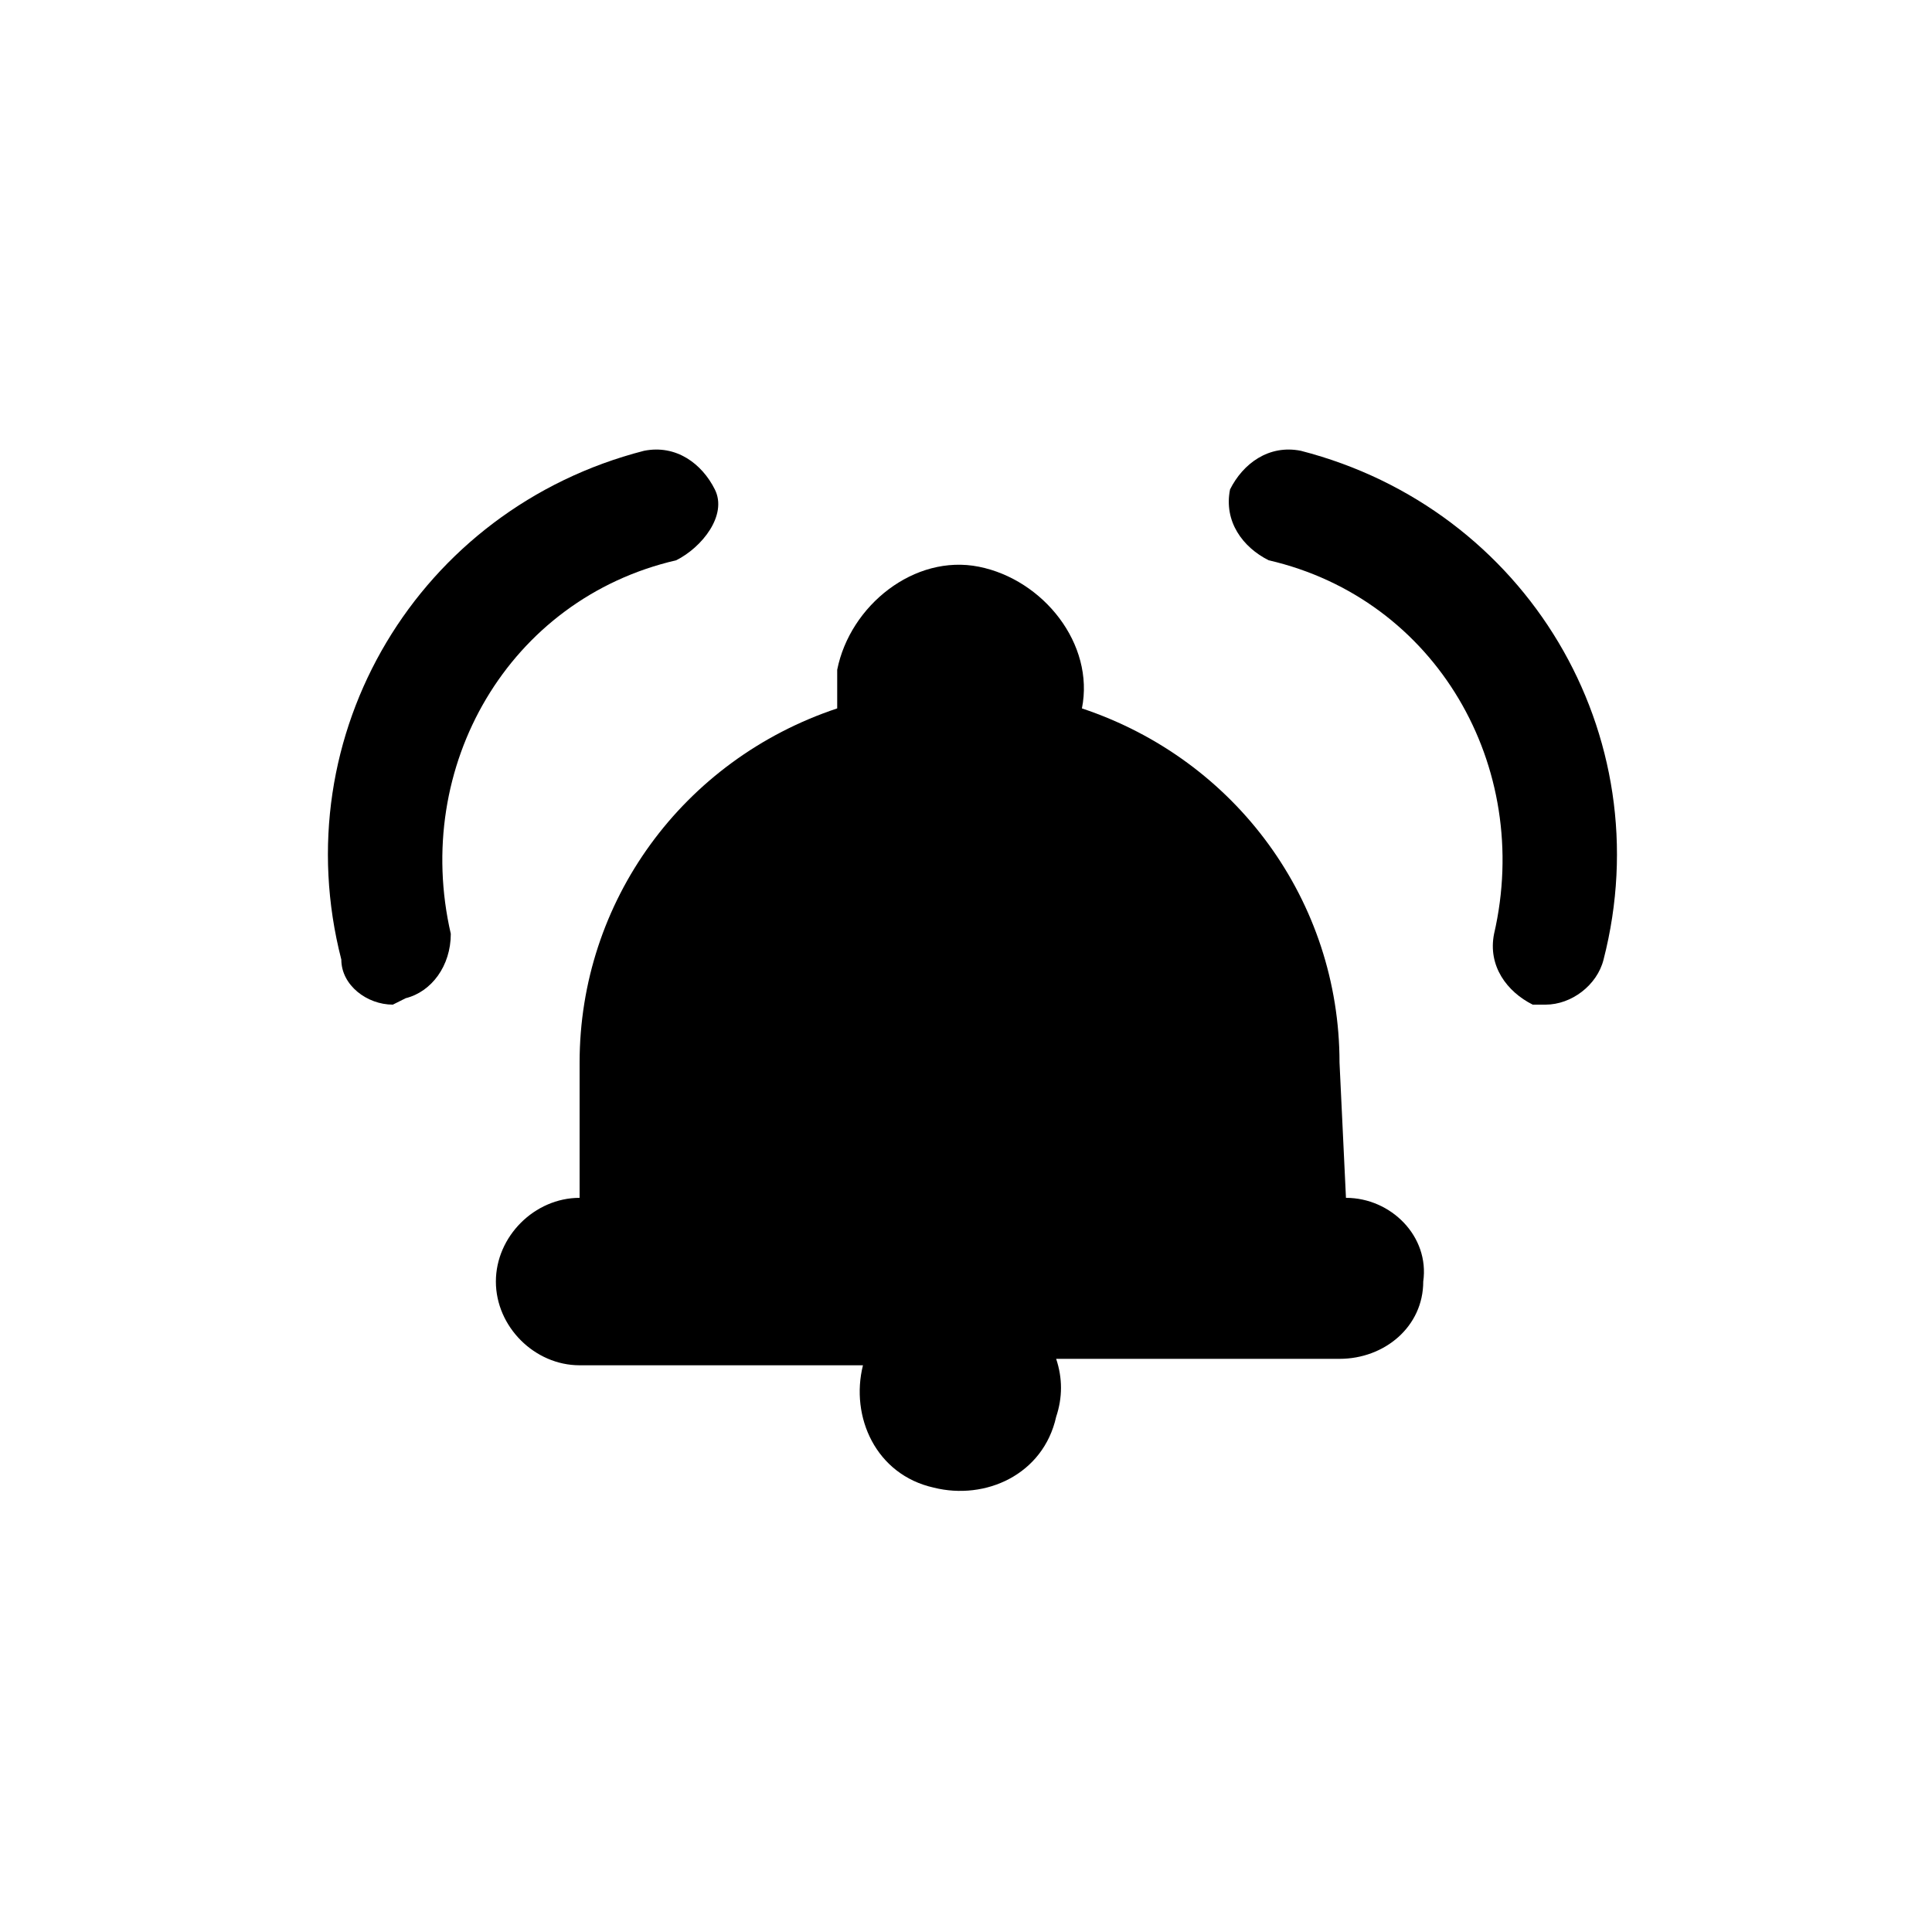
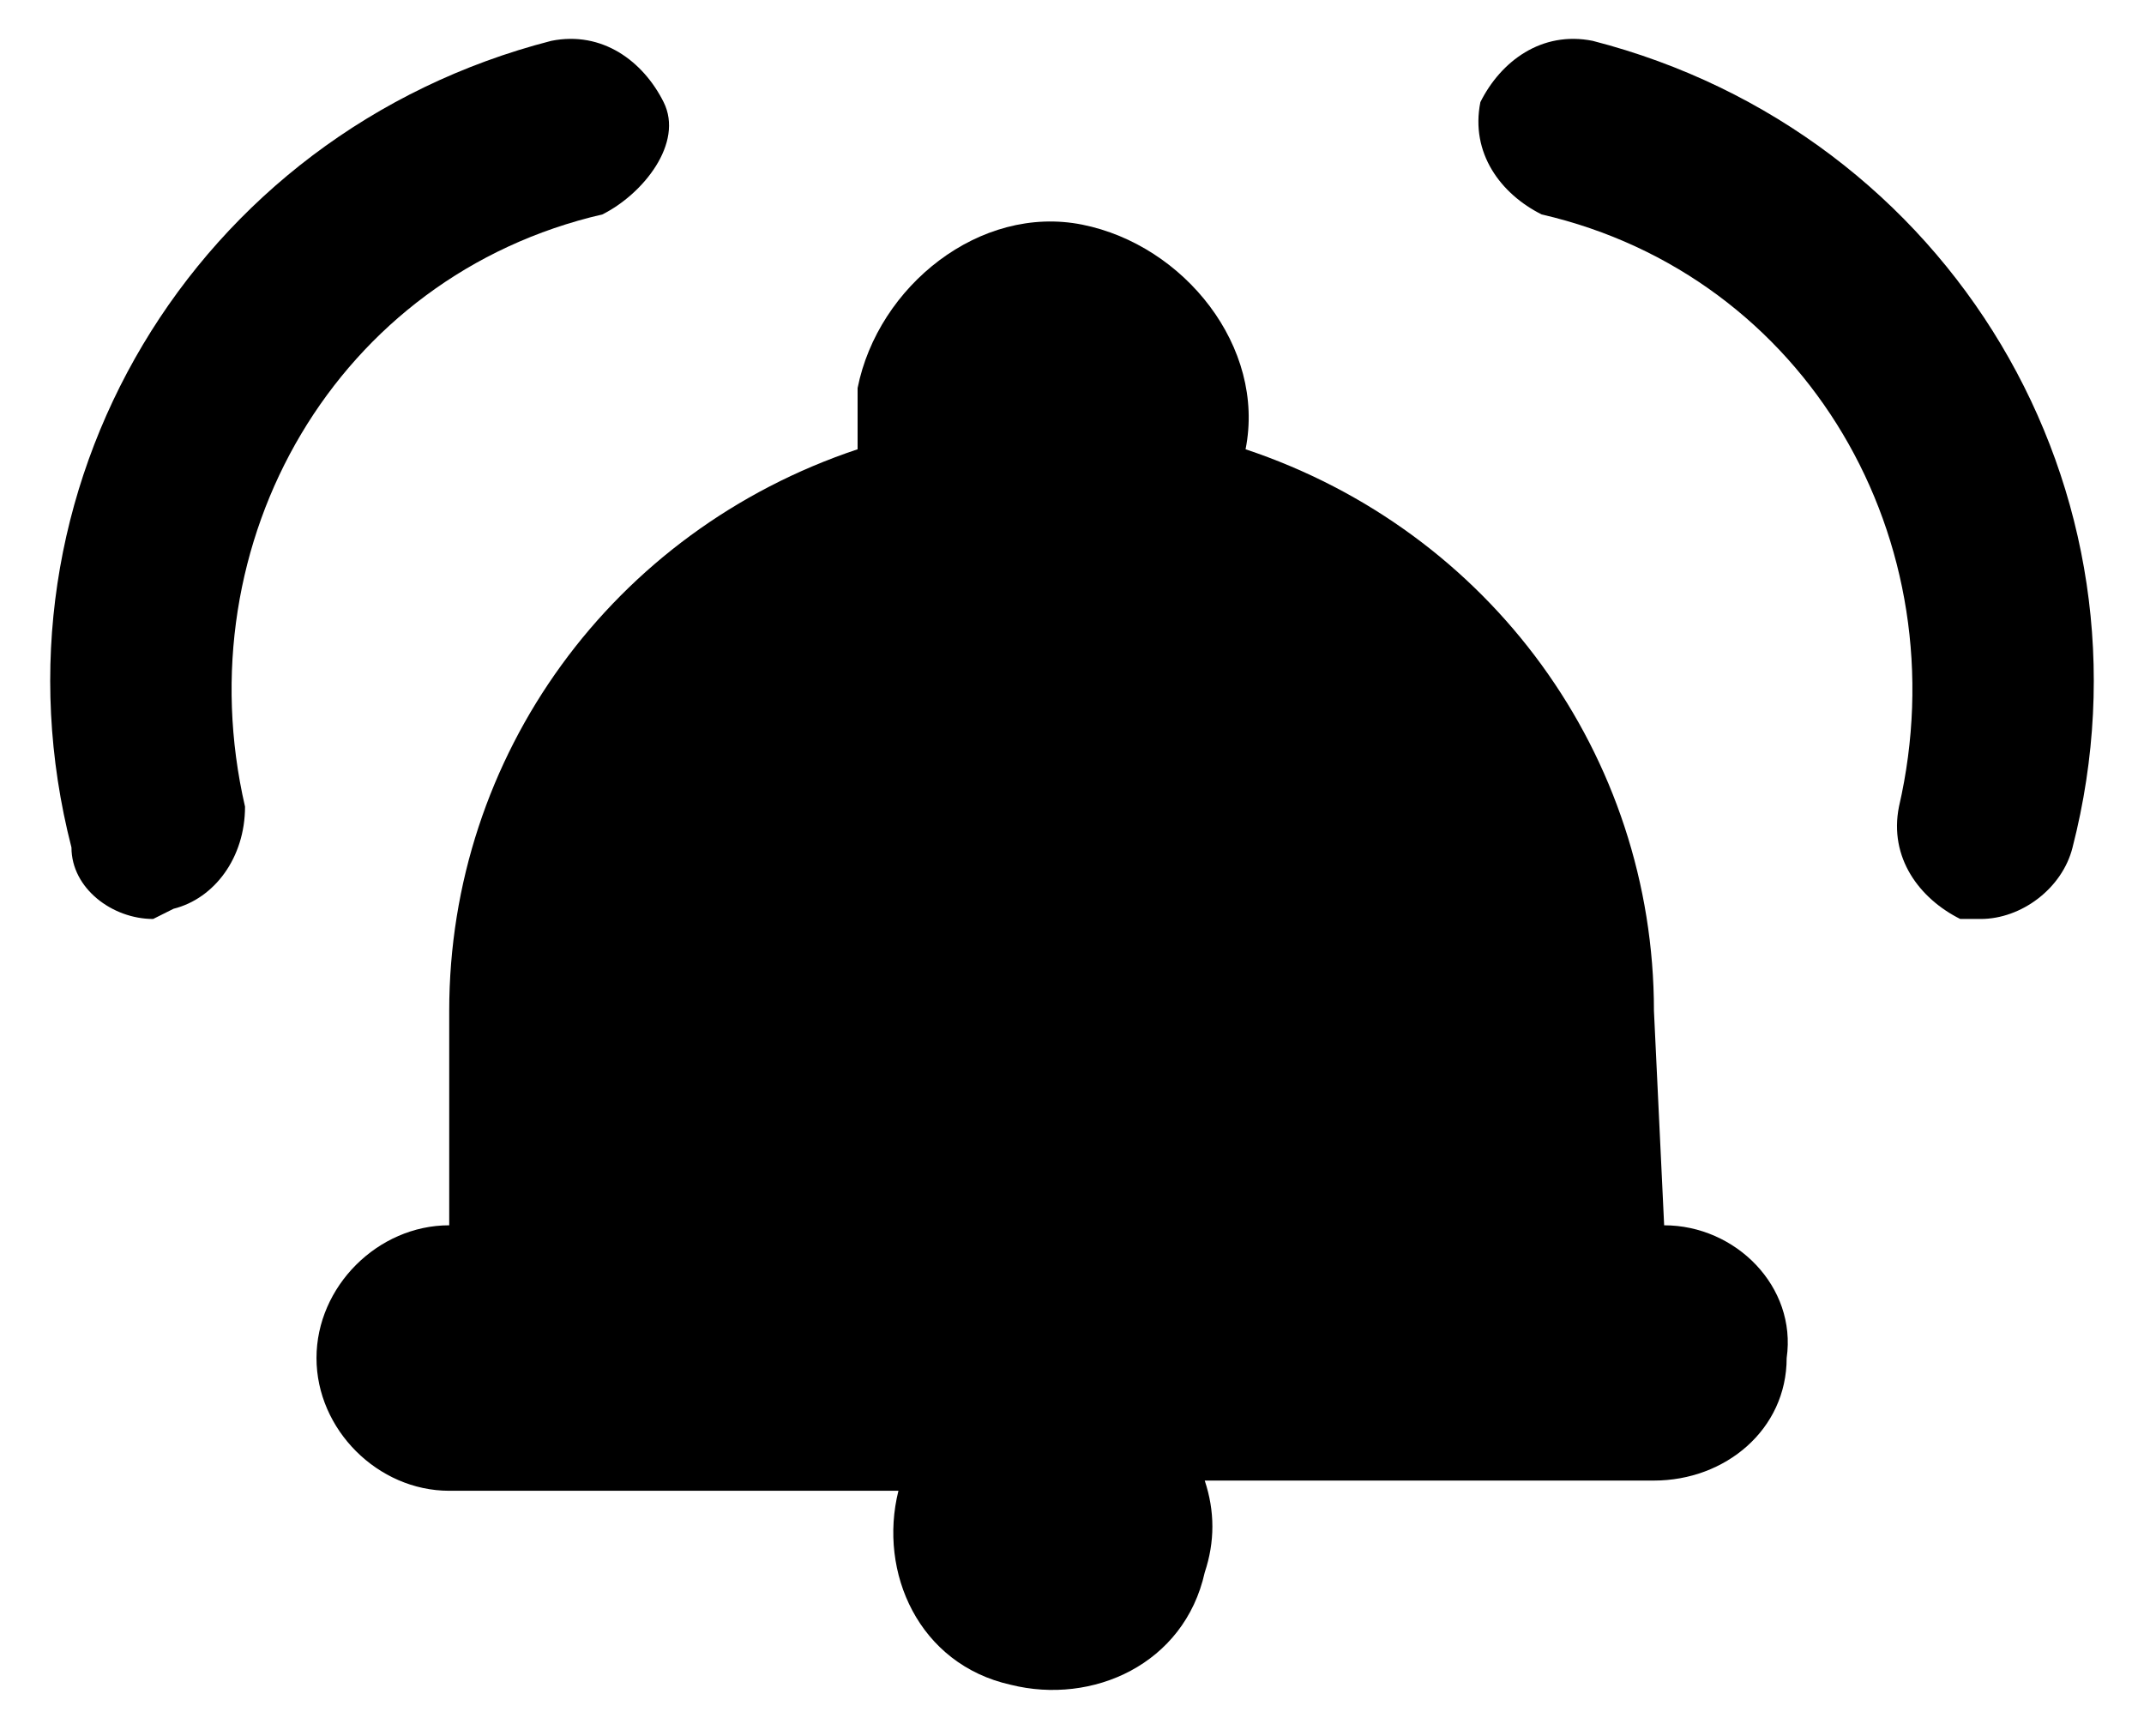
- <svg xmlns="http://www.w3.org/2000/svg" version="1.1" id="Layer_1" x="0px" y="0px" viewBox="0 0 30 30" style="enable-background:new 0 0 30 30;" xml:space="preserve">
-   <path class="oc-icon-indicator oc-icon-status-attention" d="M20.9,18.6L20.9,18.6l-0.1-2.1c0-2.5-1.6-4.7-4-5.5c0.2-1-0.6-2-1.6-2.2c-1-0.2-2,0.6-2.2,1.6  c0,0.2,0,0.4,0,0.6c-2.4,0.8-4,3-4,5.5v2.1h0c-0.7,0-1.3,0.6-1.3,1.3c0,0.7,0.6,1.3,1.3,1.3h4.4c-0.2,0.8,0.2,1.7,1.1,1.9  c0.8,0.2,1.7-0.2,1.9-1.1c0.1-0.3,0.1-0.6,0-0.9h4.4c0.7,0,1.3-0.5,1.3-1.2C22.2,19.2,21.6,18.6,20.9,18.6z" />
-   <path class="oc-icon-indicator oc-icon-status-attention" d="M6.1,15.6c-0.4,0-0.8-0.3-0.8-0.7c-0.9-3.5,1.2-7,4.7-7.9c0,0,0,0,0,0c0.5-0.1,0.9,0.2,1.1,0.6  s-0.2,0.9-0.6,1.1l0,0c-2.6,0.6-4.1,3.2-3.5,5.8c0,0,0,0,0,0C7,15,6.7,15.4,6.3,15.5c0,0,0,0,0,0L6.1,15.6z" />
-   <path class="oc-icon-indicator oc-icon-status-attention" d="M24,15.6c0.4,0,0.8-0.3,0.9-0.7c0.9-3.5-1.2-7-4.7-7.9c0,0,0,0,0,0c-0.5-0.1-0.9,0.2-1.1,0.6  c-0.1,0.5,0.2,0.9,0.6,1.1l0,0c2.6,0.6,4.1,3.2,3.5,5.8c0,0,0,0,0,0c-0.1,0.5,0.2,0.9,0.6,1.1c0,0,0,0,0,0L24,15.6z" />
+ <svg xmlns="http://www.w3.org/2000/svg" version="1.1" id="Layer_1" x="0px" y="0px" viewBox="0 0 21 17" style="enable-background:new 0 0 21 17;" xml:space="preserve">
+   <path class="oc-icon-indicator oc-icon-status-attention" d="M16.3,12L16.3,12l-0.1-2.1c0-2.5-1.6-4.7-4-5.5c0.2-1-0.6-2-1.6-2.2s-2,0.6-2.2,1.6c0,0.2,0,0.4,0,0.6c-2.4,0.8-4,3-4,5.5  V12l0,0c-0.7,0-1.3,0.6-1.3,1.3c0,0.7,0.6,1.3,1.3,1.3h4.4c-0.2,0.8,0.2,1.7,1.1,1.9c0.8,0.2,1.7-0.2,1.9-1.1c0.1-0.3,0.1-0.6,0-0.9  h4.4c0.7,0,1.3-0.5,1.3-1.2C17.6,12.6,17,12,16.3,12z" />
+   <path class="oc-icon-indicator oc-icon-status-attention" d="M1.5,9C1.1,9,0.7,8.7,0.7,8.3c-0.9-3.5,1.2-7,4.7-7.9l0,0C5.9,0.3,6.3,0.6,6.5,1c0.2,0.4-0.2,0.9-0.6,1.1l0,0  C3.3,2.7,1.8,5.3,2.4,7.9l0,0c0,0.5-0.3,0.9-0.7,1l0,0L1.5,9z" />
+   <path class="oc-icon-indicator oc-icon-status-attention" d="M19.4,9c0.4,0,0.8-0.3,0.9-0.7c0.9-3.5-1.2-7-4.7-7.9l0,0c-0.5-0.1-0.9,0.2-1.1,0.6c-0.1,0.5,0.2,0.9,0.6,1.1l0,0  c2.6,0.6,4.1,3.2,3.5,5.8l0,0c-0.1,0.5,0.2,0.9,0.6,1.1l0,0L19.4,9z" />
</svg>
